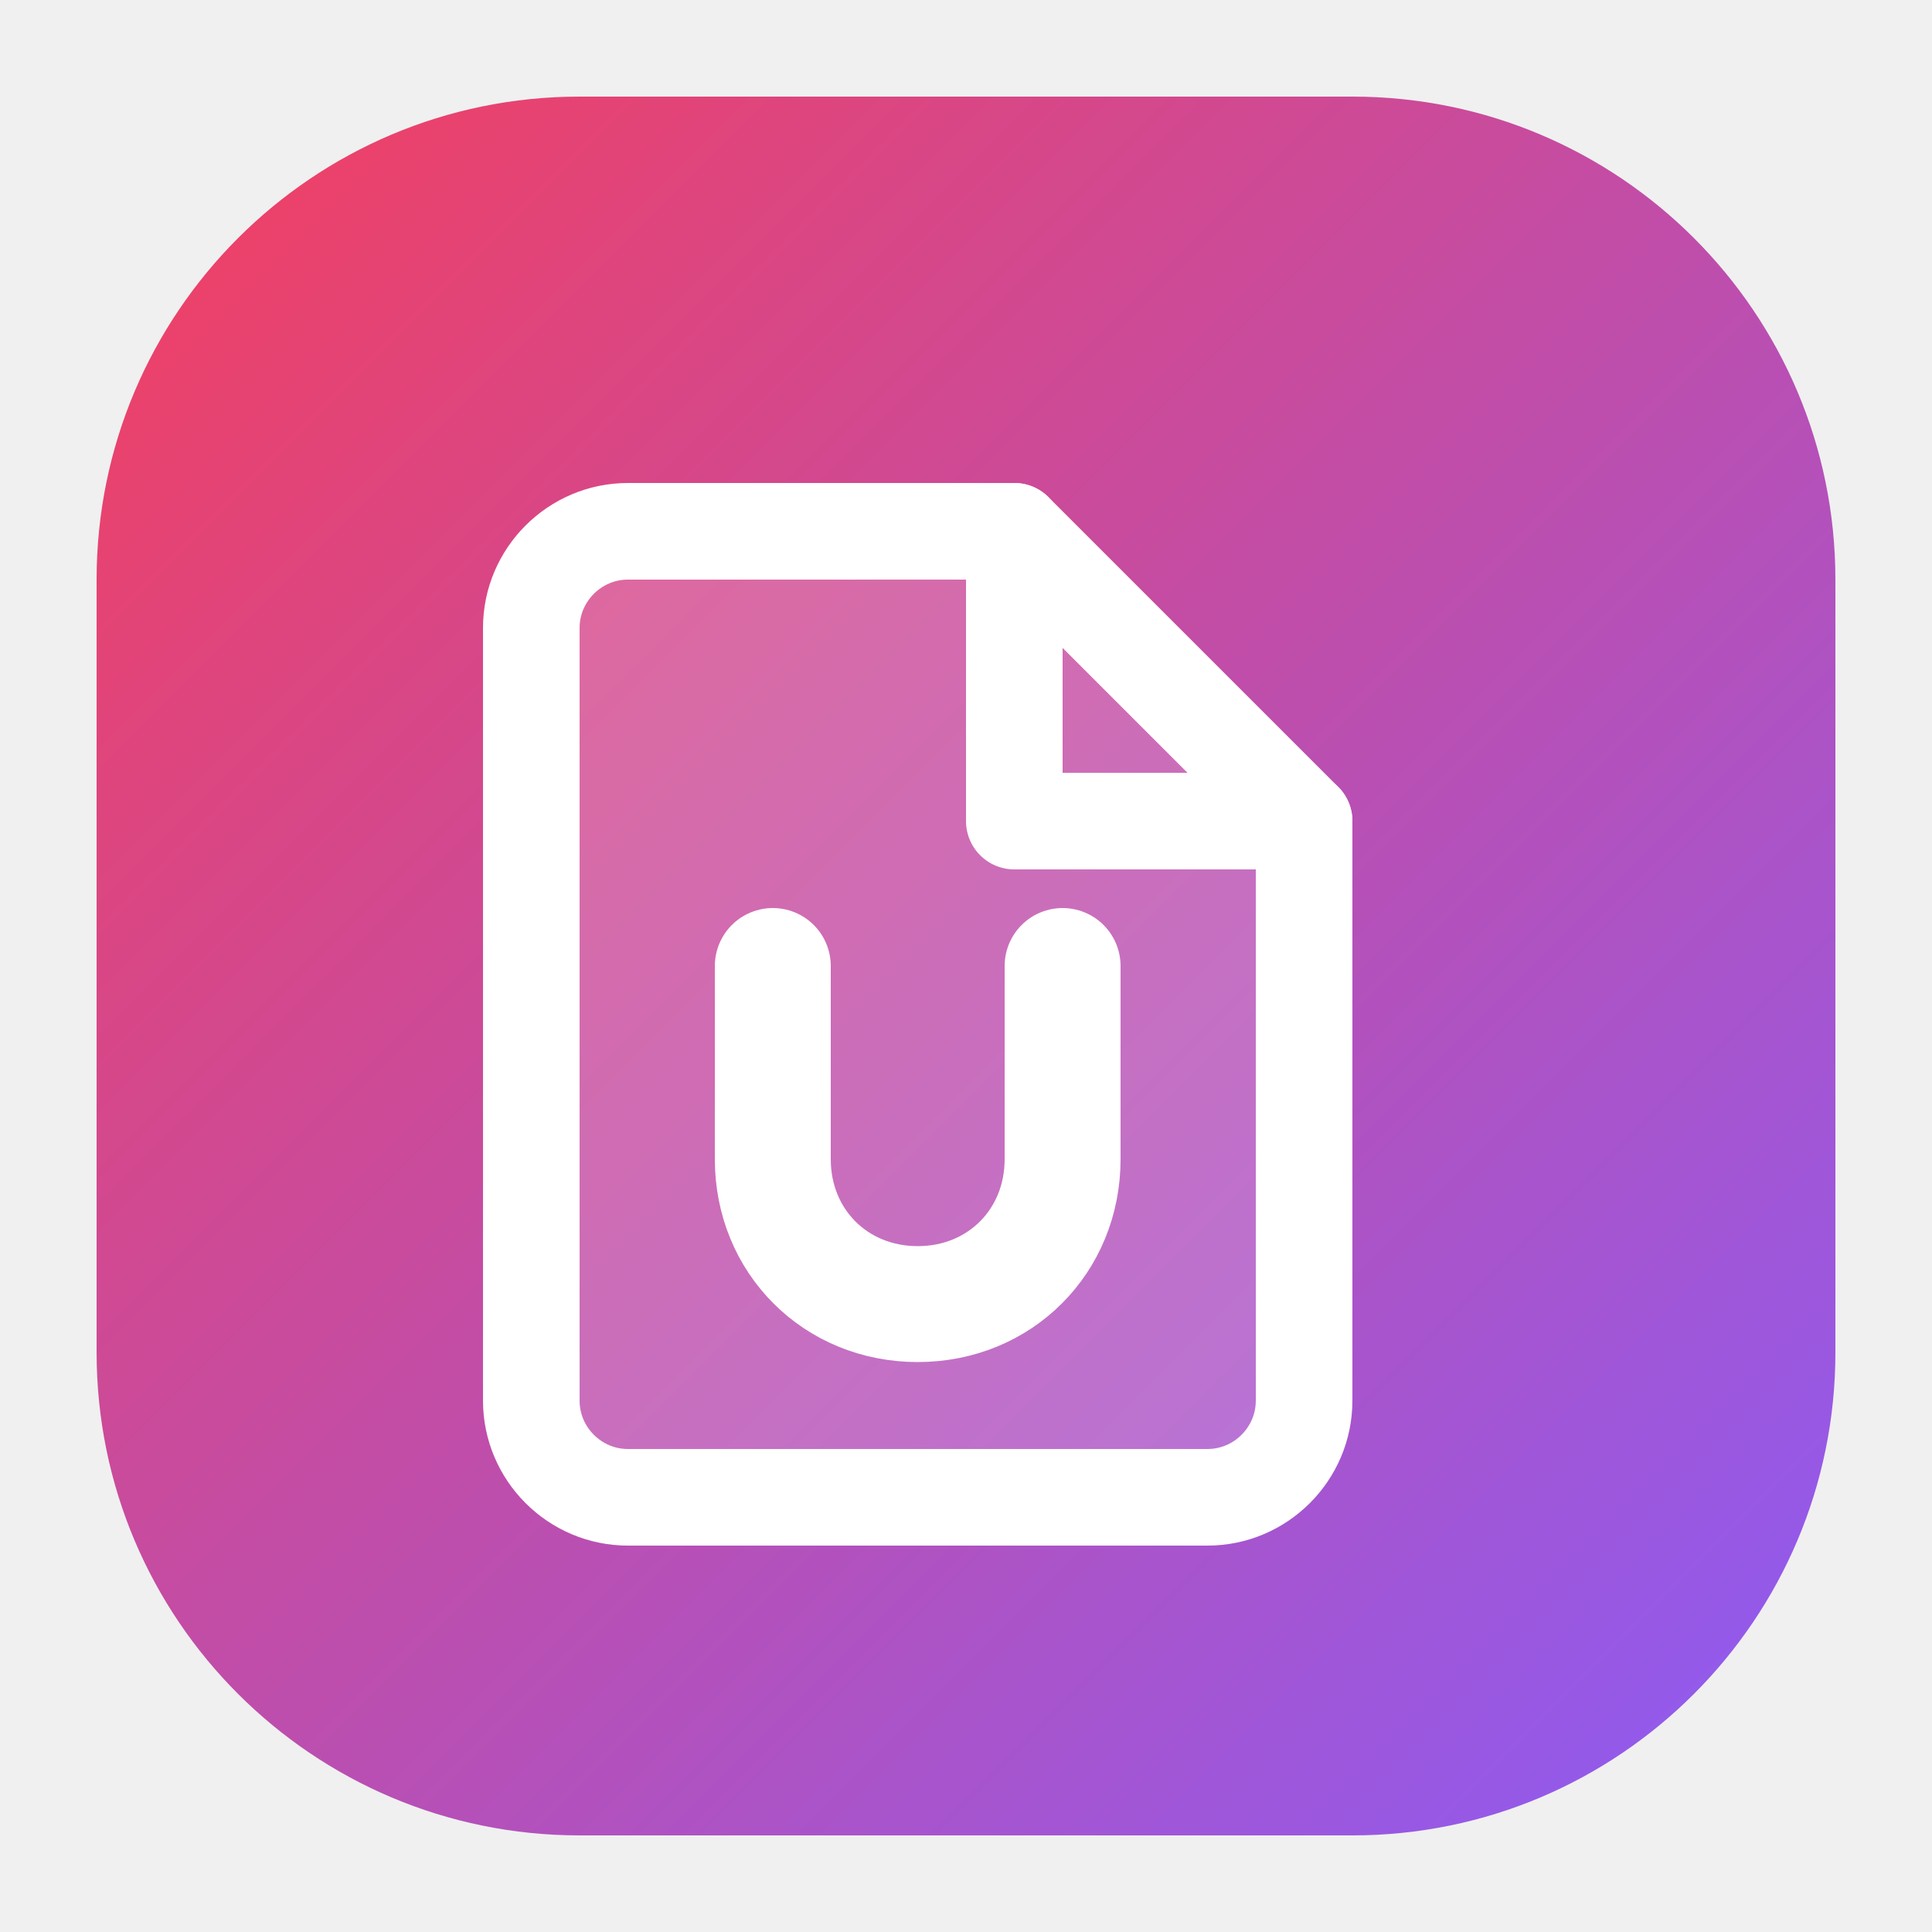
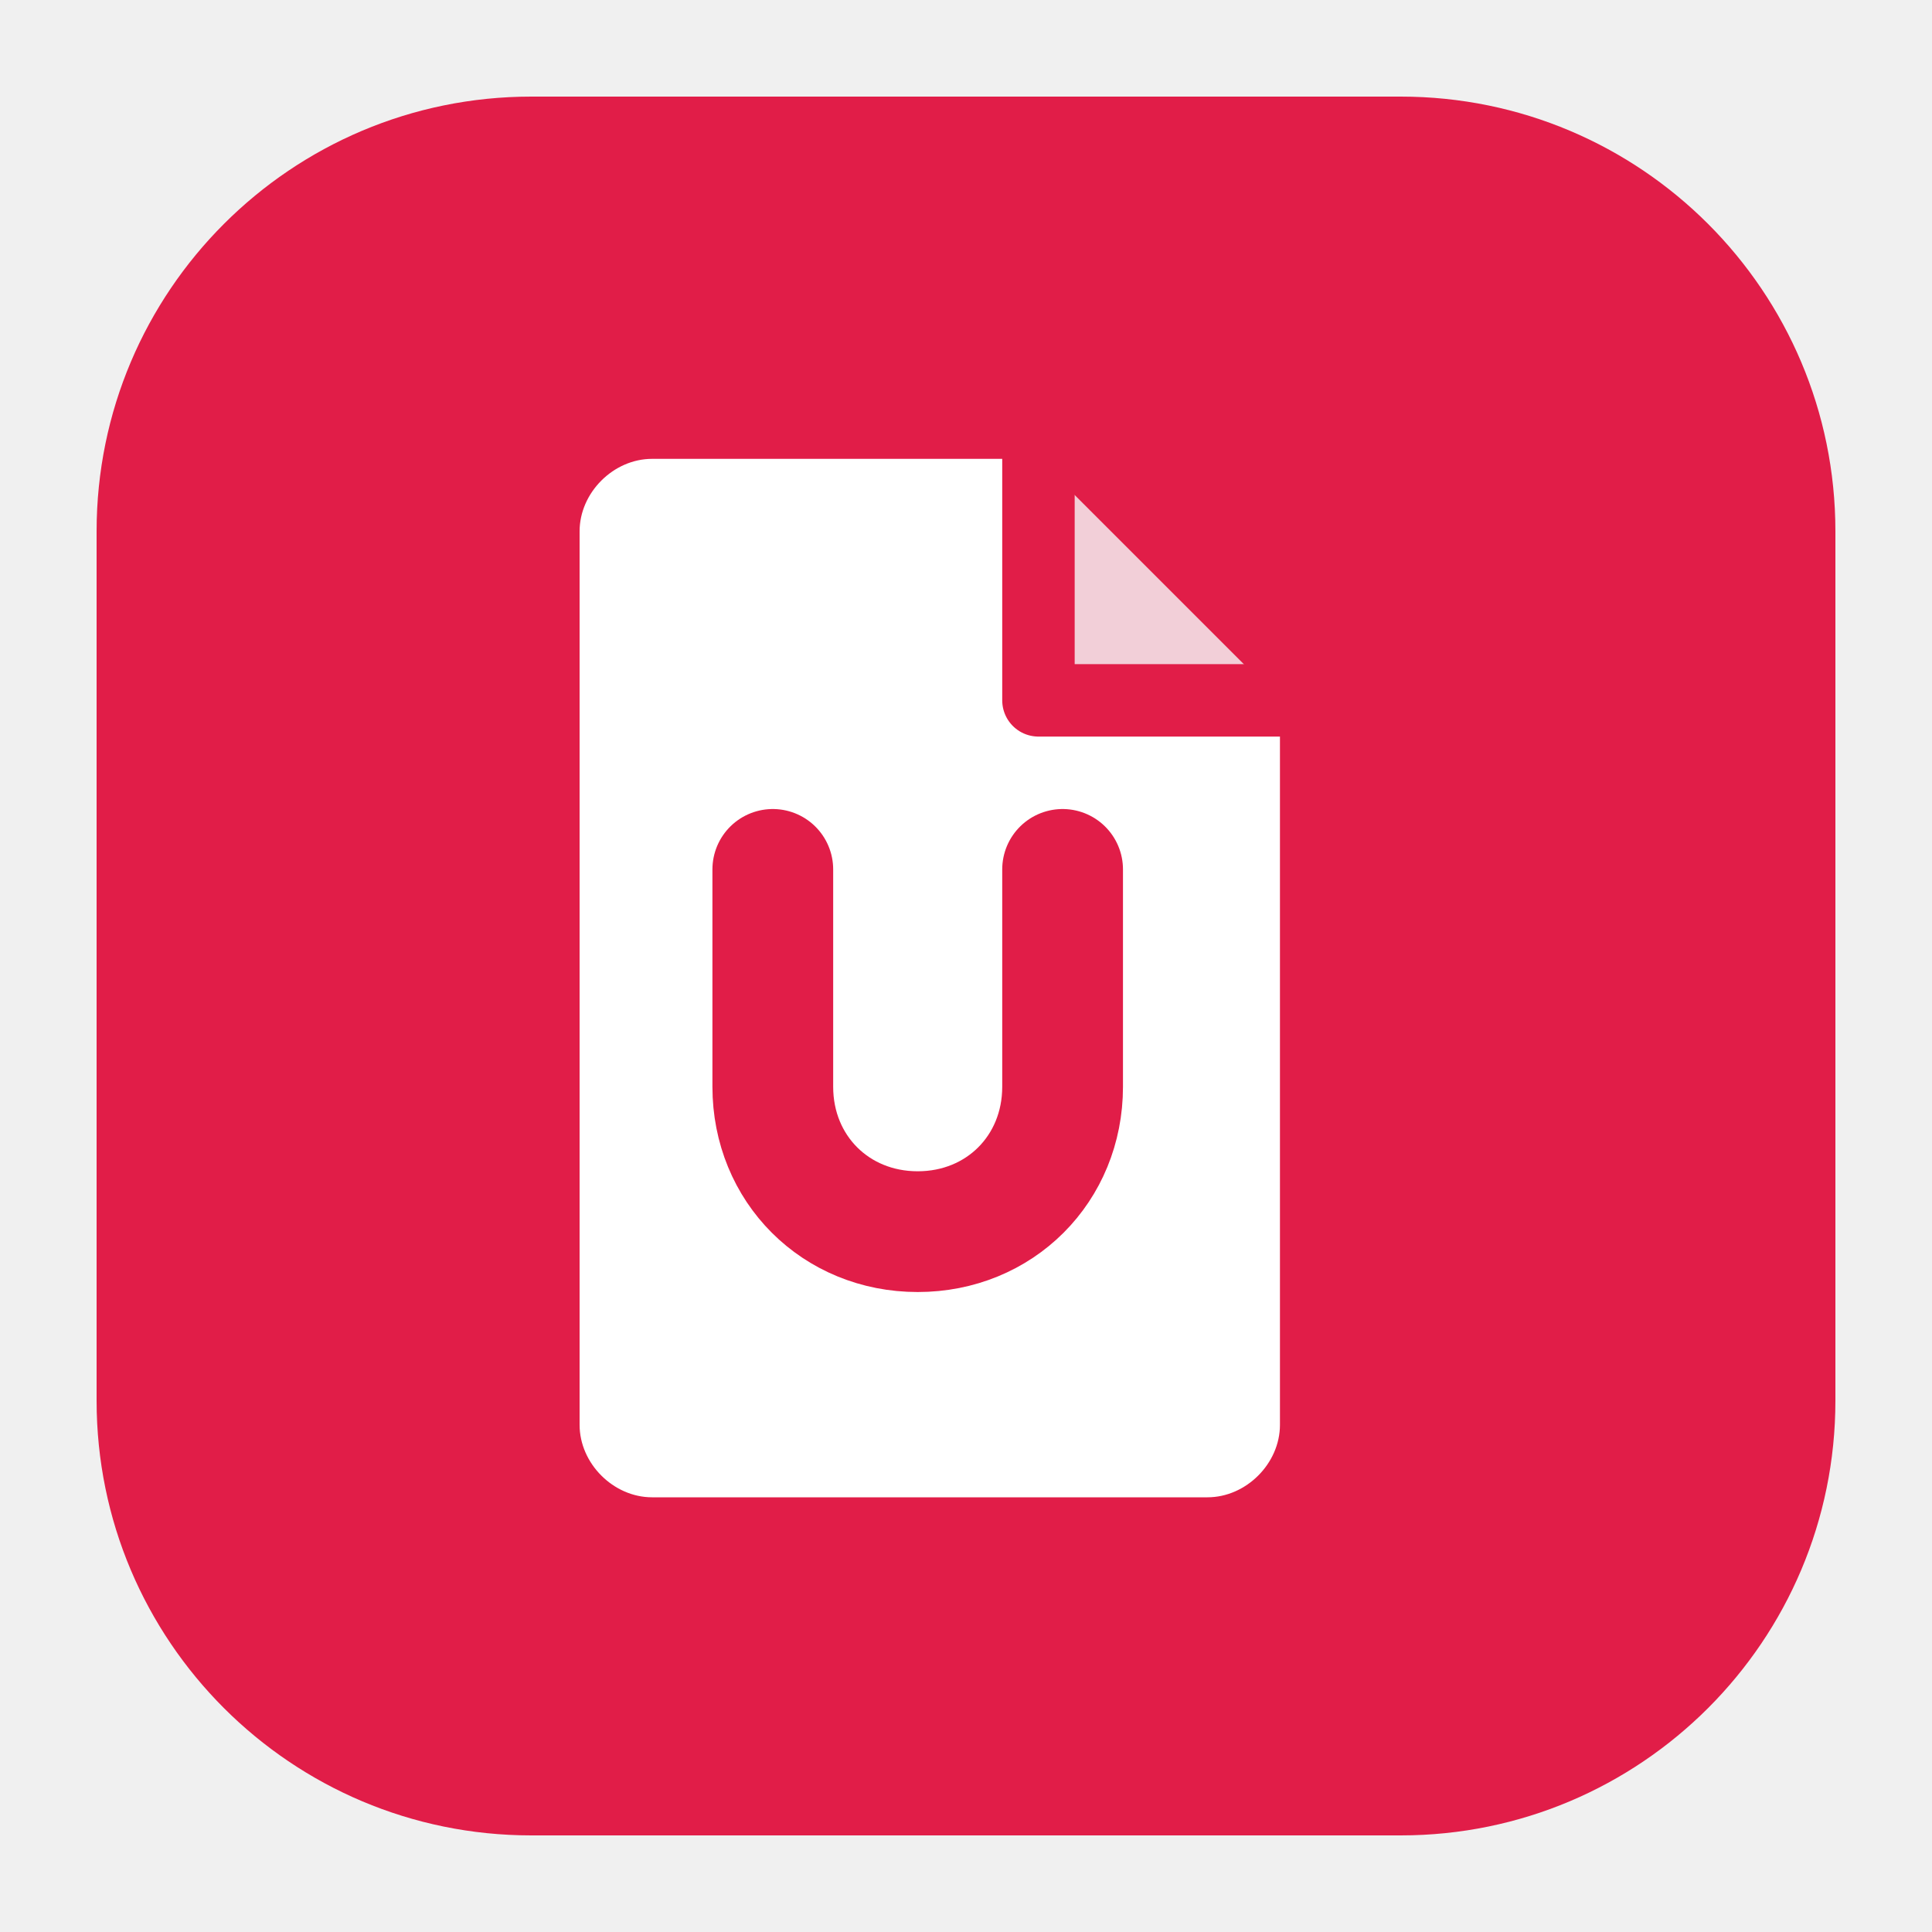
<svg xmlns="http://www.w3.org/2000/svg" width="120" height="120" viewBox="0 0 40 40" fill="none">
-   <defs>
-     <linearGradient id="cleanUbahPdf" x1="0%" y1="0%" x2="100%" y2="100%">
-       <stop offset="0%" stop-color="#f43f5e" />
-       <stop offset="100%" stop-color="#8b5cf6" />
-     </linearGradient>
-   </defs>
-   <rect x="2" y="2" width="36" height="36" rx="10" fill="url(#cleanUbahPdf)" />
-   <path d="M 13 11 H 21 L 27 17 V 29 C 27 30.1 26.1 31 25 31 H 13 C 11.9 31 11 30.1 11 29 V 13 C 11 11.9 11.9 11 13 11 Z" fill="#ffffff" fill-opacity="0.18" stroke="#ffffff" stroke-width="2" stroke-linecap="round" stroke-linejoin="round" />
-   <path d="M 21 11 V 17 H 27" stroke="#ffffff" stroke-width="2" stroke-linecap="round" stroke-linejoin="round" />
-   <path d="M 16 20 V 24 C 16 25.7 17.3 27 19 27 C 20.7 27 22 25.7 22 24 V 20" stroke="#ffffff" stroke-width="2.4" stroke-linecap="round" stroke-linejoin="round" />
+   {/* Clean Solid Premium Rose Background */}
+   <rect x="2" y="2" width="36" height="36" rx="9" fill="#e11d48" />
+ 
+   {/* Crisp White Document Base */}
+   <path d="M 13.5 9.5 H 21.5 L 26.5 14.5 V 29.5 C 26.5 30.3 25.8 31 25 31 H 13.5 C 12.7 31 12 30.3 12 29.5 V 11 C 12 10.2 12.7 9.5 13.5 9.5 Z" fill="#ffffff" />
+ 
+   {/* Folded Corner Shade */}
+   <path d="M 21.5 9.5 V 14.5 H 26.5" fill="#be123c" fill-opacity="0.2" />
+ 
+   {/* Folded Corner Border */}
+   <path d="M 21.5 9.5 V 14.5 H 26.5" stroke="#e11d48" stroke-width="1.5" stroke-linecap="round" stroke-linejoin="round" />
+ 
+   {/* Clean Geometric 'U' Lettermark Emblem */}
+   <path d="M 16 18 V 22.5 C 16 24.2 17.3 25.5 19 25.5 C 20.7 25.5 22 24.2 22 22.5 V 18" stroke="#e11d48" stroke-width="2.5" stroke-linecap="round" stroke-linejoin="round" />
</svg>
